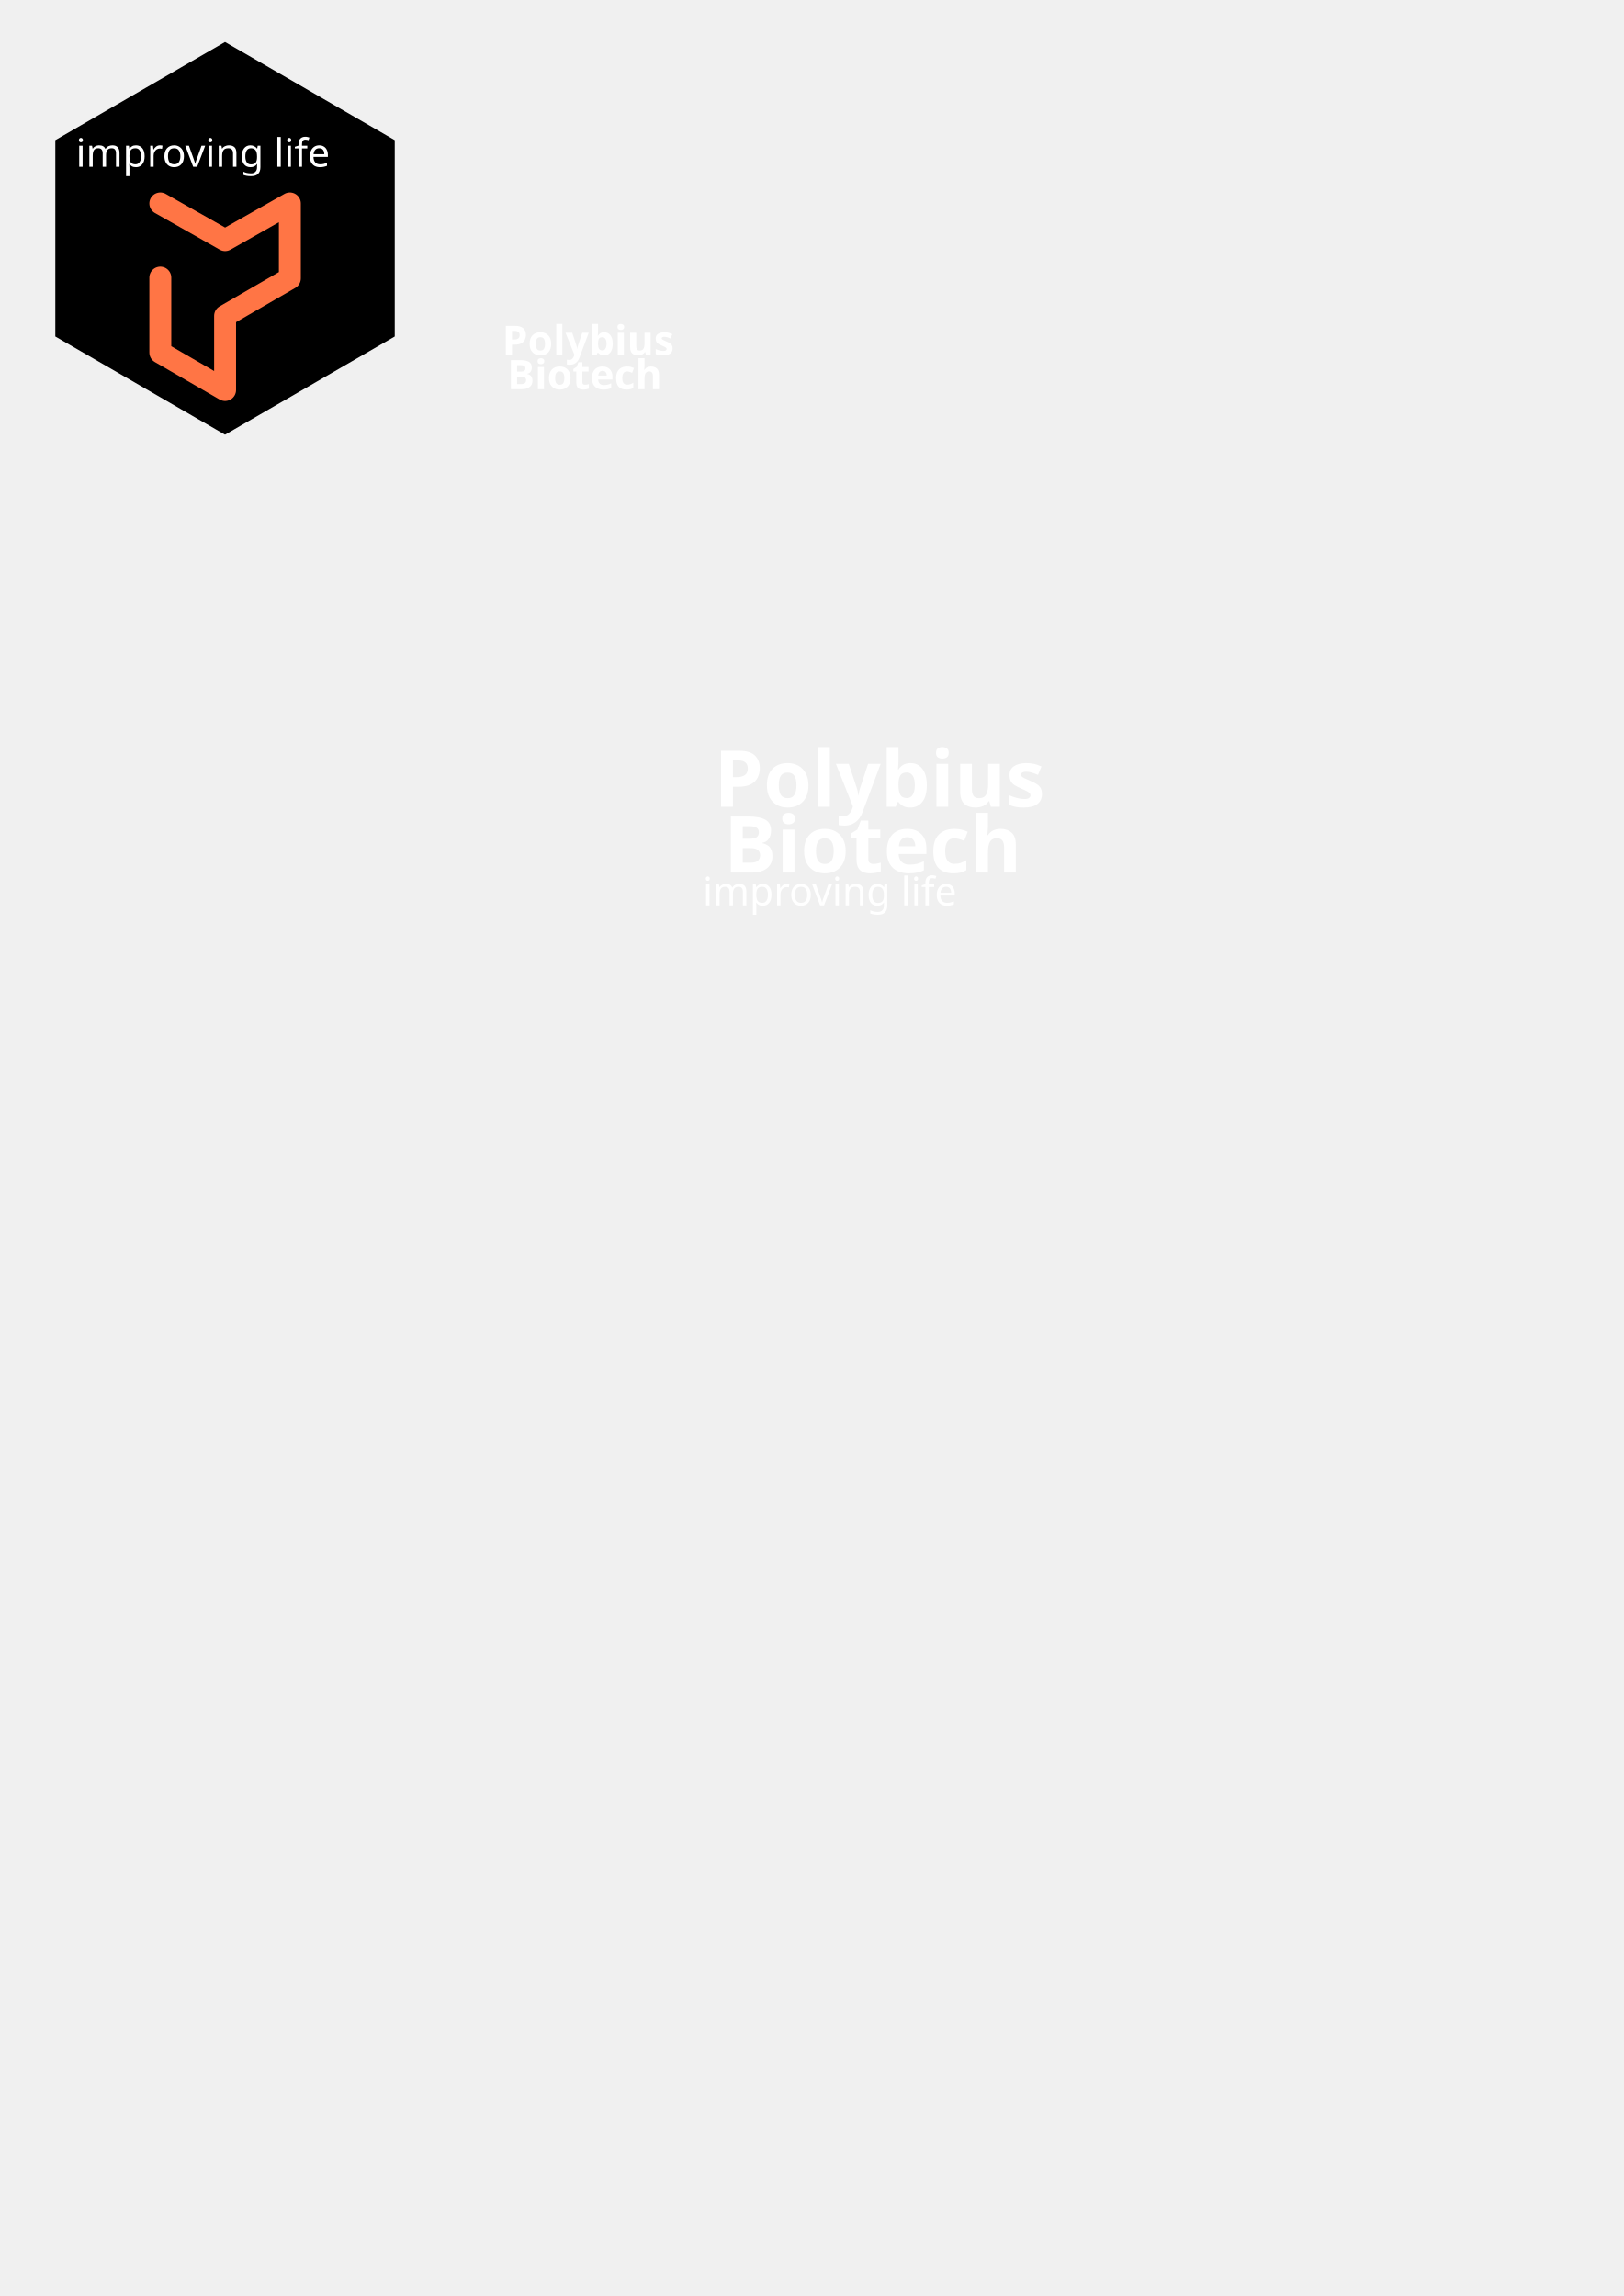
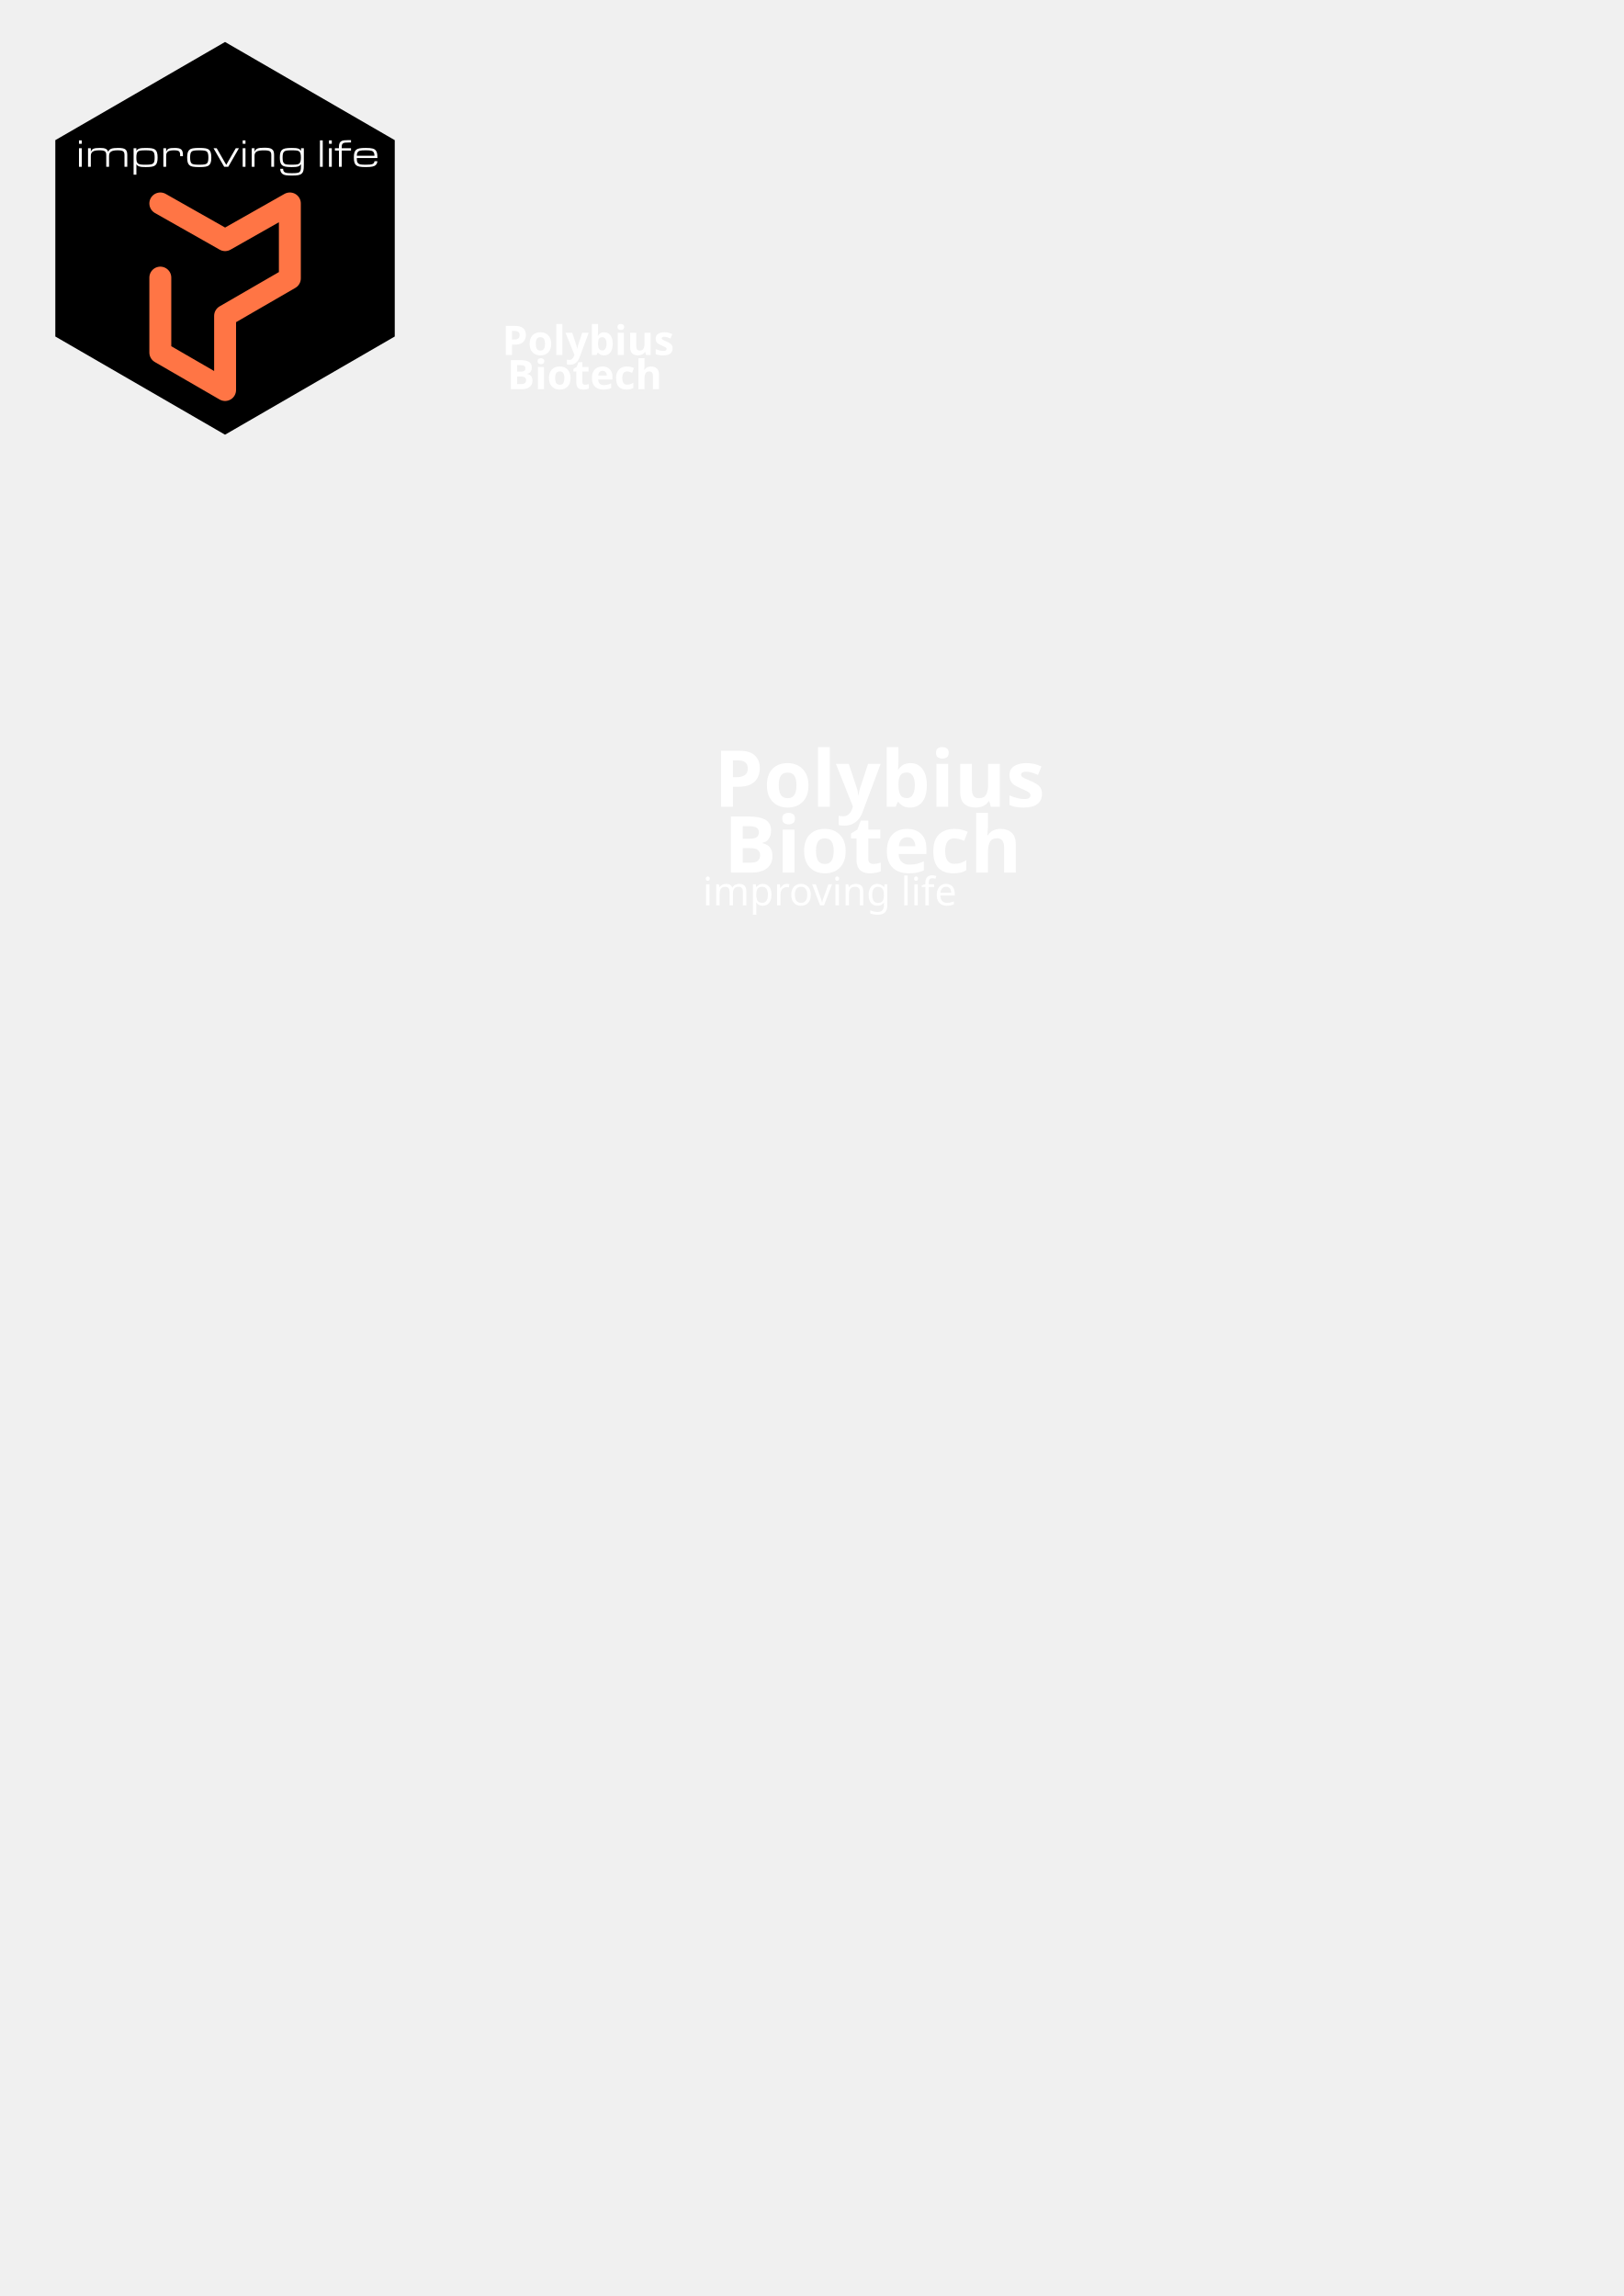
<svg xmlns="http://www.w3.org/2000/svg" xmlns:ns1="http://www.openswatchbook.org/uri/2009/osb" width="210mm" height="297mm" viewBox="0 0 210 297" version="1.1" id="svg962">
  <defs id="defs956">
    <linearGradient gradientTransform="matrix(0.02304632,0,0,0.02304649,-106.6299,-48.42611)" ns1:paint="solid" id="linearGradient4573">
      <stop id="stop4571" offset="0" style="stop-color:#1aebe7;stop-opacity:1;" />
    </linearGradient>
  </defs>
  <g id="layer1">
-     <path style="fill:#000000;fill-opacity:1;stroke:none;stroke-width:3.512;stroke-linecap:round;stroke-linejoin:round;stroke-miterlimit:4;stroke-dasharray:none;stroke-opacity:1" id="path3015" d="m 50.271,111.792 -38.953,-22.49 -10e-7,-44.979 38.953,-22.49 38.953,22.49 10e-7,44.979 z" transform="matrix(0.5634982,0,0,0.5647059,0.7766446,-6.900247)" />
    <g id="g2205" transform="matrix(0.8,0,0,0.8,22.11774,19.11943)">
      <text xml:space="preserve" style="font-style:normal;font-variant:normal;font-weight:normal;font-stretch:normal;font-size:4.233px;line-height:1.25;font-family:'Eurostile Cond';-inkscape-font-specification:'Eurostile Cond';letter-spacing:0px;word-spacing:0px;fill:#ffffff;fill-opacity:1;stroke:none;stroke-width:0.265" x="89.367" y="117.19" id="text1748">
        <tspan id="tspan2177" x="89.367" y="117.19" style="font-style:normal;font-variant:normal;font-weight:bold;font-stretch:normal;font-size:12.7px;font-family:Eurostile;-inkscape-font-specification:'Eurostile, Bold';font-variant-ligatures:normal;font-variant-caps:normal;font-variant-numeric:normal;font-feature-settings:normal;text-align:start;writing-mode:lr-tb;text-anchor:start;fill:#ffffff;fill-opacity:1;stroke-width:0.265">Biotech</tspan>
      </text>
      <text xml:space="preserve" style="font-style:normal;font-variant:normal;font-weight:normal;font-stretch:normal;font-size:4.233px;line-height:1.25;font-family:'Eurostile Cond';-inkscape-font-specification:'Eurostile Cond';letter-spacing:0px;word-spacing:0px;fill:#ffffff;fill-opacity:1;stroke:none;stroke-width:0.265" x="87.781" y="106.552" id="text1748-7">
        <tspan id="tspan2177-2" x="87.781" y="106.552" style="font-style:normal;font-variant:normal;font-weight:bold;font-stretch:normal;font-size:12.7px;font-family:Eurostile;-inkscape-font-specification:'Eurostile, Bold';font-variant-ligatures:normal;font-variant-caps:normal;font-variant-numeric:normal;font-feature-settings:normal;text-align:start;writing-mode:lr-tb;text-anchor:start;fill:#ffffff;fill-opacity:1;stroke-width:0.265">Polybius</tspan>
      </text>
      <text xml:space="preserve" style="font-style:normal;font-variant:normal;font-weight:normal;font-stretch:normal;font-size:4.233px;line-height:1.25;font-family:'Eurostile Cond';-inkscape-font-specification:'Eurostile Cond';letter-spacing:0px;word-spacing:0px;fill:#ffffff;fill-opacity:1;stroke:none;stroke-width:0.265" x="85.958" y="122.487" id="text1760">
        <tspan id="tspan1758" x="85.958" y="122.487" style="font-style:normal;font-variant:normal;font-weight:normal;font-stretch:normal;font-size:6.35px;font-family:'Eurostile Extd';-inkscape-font-specification:'Eurostile Extd, Normal';font-variant-ligatures:normal;font-variant-caps:normal;font-variant-numeric:normal;font-feature-settings:normal;text-align:start;writing-mode:lr-tb;text-anchor:start;fill:#ffffff;fill-opacity:1;stroke-width:0.265">improving life</tspan>
      </text>
    </g>
-     <path style="fill:none;stroke:#ff7545;stroke-width:2.835;stroke-linecap:round;stroke-linejoin:round;stroke-miterlimit:4;stroke-dasharray:none;stroke-opacity:1" d="m 20.735,26.317 8.377,4.746 8.377,-4.746 v 9.694 l -8.377,4.847 v 9.593 L 20.735,45.604 V 35.91" id="path3038" />
    <g id="g2205-8" transform="matrix(0.8,0,0,0.8,-60.47006,-70.08295)">
      <text xml:space="preserve" style="font-style:normal;font-variant:normal;font-weight:normal;font-stretch:normal;font-size:2.2px;line-height:1.25;font-family:'Eurostile Cond';-inkscape-font-specification:'Eurostile Cond';letter-spacing:0px;word-spacing:0px;fill:#ffffff;fill-opacity:1;stroke:none;stroke-width:0.138" x="157.592" y="150.535" id="text1748-3">
        <tspan id="tspan2177-5" x="157.592" y="150.535" style="font-style:normal;font-variant:normal;font-weight:bold;font-stretch:normal;font-size:6.601px;font-family:Eurostile;-inkscape-font-specification:'Eurostile, Bold';font-variant-ligatures:normal;font-variant-caps:normal;font-variant-numeric:normal;font-feature-settings:normal;text-align:start;writing-mode:lr-tb;text-anchor:start;fill:#ffffff;fill-opacity:1;stroke-width:0.138">Biotech</tspan>
      </text>
      <text xml:space="preserve" style="font-style:normal;font-variant:normal;font-weight:normal;font-stretch:normal;font-size:2.2px;line-height:1.25;font-family:'Eurostile Cond';-inkscape-font-specification:'Eurostile Cond';letter-spacing:0px;word-spacing:0px;fill:#ffffff;fill-opacity:1;stroke:none;stroke-width:0.138" x="156.768" y="145.006" id="text1748-7-0">
        <tspan id="tspan2177-2-1" x="156.768" y="145.006" style="font-style:normal;font-variant:normal;font-weight:bold;font-stretch:normal;font-size:6.601px;font-family:Eurostile;-inkscape-font-specification:'Eurostile, Bold';font-variant-ligatures:normal;font-variant-caps:normal;font-variant-numeric:normal;font-feature-settings:normal;text-align:start;writing-mode:lr-tb;text-anchor:start;fill:#ffffff;fill-opacity:1;stroke-width:0.138">Polybius</tspan>
      </text>
-       <text xml:space="preserve" style="font-style:normal;font-variant:normal;font-weight:normal;font-stretch:normal;font-size:4.233px;line-height:1.25;font-family:'Eurostile Cond';-inkscape-font-specification:'Eurostile Cond';letter-spacing:0px;word-spacing:0px;fill:#ffffff;fill-opacity:1;stroke:none;stroke-width:0.265" x="87.848" y="114.574" id="text1760-4">
-         <tspan id="tspan1758-3" x="87.848" y="114.574" style="font-style:normal;font-variant:normal;font-weight:normal;font-stretch:normal;font-size:6.35px;font-family:'Eurostile Extd';-inkscape-font-specification:'Eurostile Extd, Normal';font-variant-ligatures:normal;font-variant-caps:normal;font-variant-numeric:normal;font-feature-settings:normal;text-align:start;writing-mode:lr-tb;text-anchor:start;fill:#ffffff;fill-opacity:1;stroke-width:0.265">improving life</tspan>
-       </text>
+       <g id="g3741">
+         <path transform="matrix(0.7043727,0,0,0.7058824,76.55838,78.97838)" d="m 50.271,111.792 -38.953,-22.49 -10e-7,-44.979 38.953,-22.49 38.953,22.49 10e-7,44.979 z" id="path3015" style="fill:#000000;fill-opacity:1;stroke:none;stroke-width:3.512;stroke-linecap:round;stroke-linejoin:round;stroke-miterlimit:4;stroke-dasharray:none;stroke-opacity:1" />
+         <path id="path3038" d="m 20.735,26.317 8.377,4.746 8.377,-4.746 v 9.694 l -8.377,4.847 v 9.593 L 20.735,45.604 V 35.91" style="fill:none;stroke:#ff7545;stroke-width:2.835;stroke-linecap:round;stroke-linejoin:round;stroke-miterlimit:4;stroke-dasharray:none;stroke-opacity:1" transform="matrix(1.25,0,0,1.25,75.58757,87.60368)" />
+         <g aria-label="improving life" style="font-style:normal;font-variant:normal;font-weight:normal;font-stretch:normal;font-size:4.233px;line-height:1.25;font-family:'Eurostile Cond';-inkscape-font-specification:'Eurostile Cond';letter-spacing:0px;word-spacing:0px;fill:#ffffff;fill-opacity:1;stroke:none;stroke-width:0.265" id="text1760-4">
+           <path d="m 88.356,114.574 h 0.451 v -3.004 h -0.451 z m 0,-3.721 h 0.451 v -0.552 h -0.451 z" style="font-style:normal;font-variant:normal;font-weight:normal;font-stretch:normal;font-size:6.35px;font-family:'Eurostile Extd';-inkscape-font-specification:'Eurostile Extd, Normal';font-variant-ligatures:normal;font-variant-caps:normal;font-variant-numeric:normal;font-feature-settings:normal;text-align:start;writing-mode:lr-tb;text-anchor:start;fill:#ffffff;fill-opacity:1;stroke-width:0.265" id="path3743" />
+           <path d="m 89.819,114.574 h 0.451 v -1.765 c 0,-0.648 0.387,-0.902 1.372,-0.902 0.902,0 1.124,0.159 1.124,0.794 v 1.873 h 0.451 v -1.765 c 0,-0.641 0.394,-0.902 1.372,-0.902 0.902,0 1.124,0.159 1.124,0.794 v 1.873 h 0.451 v -1.892 c 0,-0.902 -0.324,-1.156 -1.454,-1.156 -1.073,0 -1.435,0.14 -1.632,0.635 -0.152,-0.483 -0.476,-0.635 -1.321,-0.635 -1.003,0 -1.302,0.127 -1.486,0.635 v -0.591 h -0.451 z" style="font-style:normal;font-variant:normal;font-weight:normal;font-stretch:normal;font-size:6.35px;font-family:'Eurostile Extd';-inkscape-font-specification:'Eurostile Extd, Normal';font-variant-ligatures:normal;font-variant-caps:normal;font-variant-numeric:normal;font-feature-settings:normal;text-align:start;writing-mode:lr-tb;text-anchor:start;fill:#ffffff;fill-opacity:1;stroke-width:0.265" id="path3745" />
+           <path d="m 97.186,111.57 v 4.274 h 0.451 v -1.714 c 0.191,0.375 0.533,0.489 1.505,0.489 0.889,0 1.308,-0.083 1.556,-0.298 0.26,-0.229 0.368,-0.597 0.368,-1.245 0,-0.654 -0.108,-1.022 -0.368,-1.251 -0.248,-0.216 -0.667,-0.298 -1.556,-0.298 -0.972,0 -1.314,0.114 -1.505,0.489 v -0.445 z m 1.924,0.337 c 0.749,0 1.073,0.057 1.245,0.216 0.165,0.152 0.235,0.445 0.235,0.953 0,0.451 -0.057,0.737 -0.184,0.895 -0.171,0.203 -0.47,0.267 -1.302,0.267 -1.289,0 -1.473,-0.146 -1.473,-1.181 0,-0.438 0.064,-0.724 0.184,-0.883 0.165,-0.203 0.47,-0.267 1.295,-0.267 z" style="font-style:normal;font-variant:normal;font-weight:normal;font-stretch:normal;font-size:6.35px;font-family:'Eurostile Extd';-inkscape-font-specification:'Eurostile Extd, Normal';font-variant-ligatures:normal;font-variant-caps:normal;font-variant-numeric:normal;font-feature-settings:normal;text-align:start;writing-mode:lr-tb;text-anchor:start;fill:#ffffff;fill-opacity:1;stroke-width:0.265" id="path3747" />
+           <path d="m 101.998,114.574 h 0.451 v -1.765 c 0,-0.654 0.343,-0.902 1.245,-0.902 0.832,0 1.016,0.146 1.016,0.794 v 0.159 h 0.451 v -0.178 c 0,-0.895 -0.298,-1.156 -1.34,-1.156 -0.933,0 -1.206,0.127 -1.372,0.635 v -0.591 h -0.451 z" style="font-style:normal;font-variant:normal;font-weight:normal;font-stretch:normal;font-size:6.35px;font-family:'Eurostile Extd';-inkscape-font-specification:'Eurostile Extd, Normal';font-variant-ligatures:normal;font-variant-caps:normal;font-variant-numeric:normal;font-feature-settings:normal;text-align:start;writing-mode:lr-tb;text-anchor:start;fill:#ffffff;fill-opacity:1;stroke-width:0.265" id="path3749" />
+           <path d="m 107.797,111.526 c -0.914,0 -1.333,0.076 -1.581,0.298 -0.26,0.229 -0.368,0.597 -0.368,1.245 0,0.654 0.108,1.022 0.368,1.251 0.254,0.222 0.667,0.298 1.581,0.298 0.921,0 1.333,-0.076 1.587,-0.298 0.254,-0.229 0.368,-0.597 0.368,-1.226 0,-0.673 -0.108,-1.035 -0.368,-1.27 -0.254,-0.222 -0.667,-0.298 -1.587,-0.298 z m 0.013,0.381 c 0.743,0 1.06,0.057 1.232,0.216 0.165,0.159 0.235,0.445 0.235,0.965 0,0.438 -0.064,0.724 -0.184,0.883 -0.165,0.203 -0.47,0.267 -1.289,0.267 -0.756,0 -1.073,-0.057 -1.245,-0.216 -0.165,-0.152 -0.235,-0.445 -0.235,-0.953 0,-0.451 0.057,-0.737 0.184,-0.895 0.165,-0.203 0.47,-0.267 1.302,-0.267 z" style="font-style:normal;font-variant:normal;font-weight:normal;font-stretch:normal;font-size:6.35px;font-family:'Eurostile Extd';-inkscape-font-specification:'Eurostile Extd, Normal';font-variant-ligatures:normal;font-variant-caps:normal;font-variant-numeric:normal;font-feature-settings:normal;text-align:start;writing-mode:lr-tb;text-anchor:start;fill:#ffffff;fill-opacity:1;stroke-width:0.265" id="path3751" />
+           <path d="m 110.107,111.57 1.727,3.004 h 0.654 l 1.727,-3.004 h -0.508 l -1.543,2.692 -1.543,-2.692 z" style="font-style:normal;font-variant:normal;font-weight:normal;font-stretch:normal;font-size:6.35px;font-family:'Eurostile Extd';-inkscape-font-specification:'Eurostile Extd, Normal';font-variant-ligatures:normal;font-variant-caps:normal;font-variant-numeric:normal;font-feature-settings:normal;text-align:start;writing-mode:lr-tb;text-anchor:start;fill:#ffffff;fill-opacity:1;stroke-width:0.265" id="path3753" />
+           <path d="m 114.822,114.574 h 0.451 v -3.004 h -0.451 z m 0,-3.721 h 0.451 v -0.552 h -0.451 z" style="font-style:normal;font-variant:normal;font-weight:normal;font-stretch:normal;font-size:6.35px;font-family:'Eurostile Extd';-inkscape-font-specification:'Eurostile Extd, Normal';font-variant-ligatures:normal;font-variant-caps:normal;font-variant-numeric:normal;font-feature-settings:normal;text-align:start;writing-mode:lr-tb;text-anchor:start;fill:#ffffff;fill-opacity:1;stroke-width:0.265" id="path3755" />
+           <path d="m 116.286,114.574 h 0.451 v -1.765 c 0,-0.654 0.4,-0.895 1.48,-0.895 1.01,0 1.232,0.146 1.232,0.794 v 1.867 h 0.451 v -1.892 c 0,-0.502 -0.095,-0.762 -0.337,-0.946 -0.241,-0.184 -0.572,-0.248 -1.219,-0.248 -1.092,0 -1.41,0.133 -1.607,0.679 v -0.597 h -0.451 z" style="font-style:normal;font-variant:normal;font-weight:normal;font-stretch:normal;font-size:6.35px;font-family:'Eurostile Extd';-inkscape-font-specification:'Eurostile Extd, Normal';font-variant-ligatures:normal;font-variant-caps:normal;font-variant-numeric:normal;font-feature-settings:normal;text-align:start;writing-mode:lr-tb;text-anchor:start;fill:#ffffff;fill-opacity:1;stroke-width:0.265" id="path3757" />
+           <path d="m 124.709,111.57 h -0.451 v 0.445 c -0.222,-0.387 -0.533,-0.489 -1.499,-0.489 -0.889,0 -1.308,0.083 -1.562,0.298 -0.26,0.229 -0.368,0.597 -0.368,1.251 0,0.648 0.108,1.016 0.368,1.245 0.254,0.216 0.673,0.298 1.556,0.298 0.972,0 1.283,-0.102 1.505,-0.489 -0.006,0.73 -0.025,0.889 -0.114,1.099 -0.14,0.311 -0.394,0.381 -1.327,0.381 -0.826,0 -1.079,-0.038 -1.264,-0.197 -0.121,-0.108 -0.191,-0.273 -0.191,-0.451 v -0.064 h -0.464 v 0.064 c 0,0.311 0.133,0.591 0.362,0.768 0.26,0.197 0.648,0.26 1.53,0.26 0.895,0 1.308,-0.083 1.556,-0.298 0.279,-0.248 0.362,-0.572 0.362,-1.41 z m -1.943,0.337 c 0.787,0 1.048,0.044 1.232,0.216 0.165,0.159 0.235,0.438 0.235,0.965 0,0.438 -0.064,0.724 -0.184,0.876 -0.184,0.222 -0.432,0.273 -1.295,0.273 -0.806,0 -1.054,-0.044 -1.245,-0.216 -0.165,-0.159 -0.235,-0.438 -0.235,-0.953 0,-0.451 0.057,-0.737 0.191,-0.889 0.178,-0.222 0.425,-0.273 1.302,-0.273 z" style="font-style:normal;font-variant:normal;font-weight:normal;font-stretch:normal;font-size:6.35px;font-family:'Eurostile Extd';-inkscape-font-specification:'Eurostile Extd, Normal';font-variant-ligatures:normal;font-variant-caps:normal;font-variant-numeric:normal;font-feature-settings:normal;text-align:start;writing-mode:lr-tb;text-anchor:start;fill:#ffffff;fill-opacity:1;stroke-width:0.265" id="path3759" />
+           <path d="m 127.311,114.574 h 0.451 v -4.274 h -0.451 z" style="font-style:normal;font-variant:normal;font-weight:normal;font-stretch:normal;font-size:6.35px;font-family:'Eurostile Extd';-inkscape-font-specification:'Eurostile Extd, Normal';font-variant-ligatures:normal;font-variant-caps:normal;font-variant-numeric:normal;font-feature-settings:normal;text-align:start;writing-mode:lr-tb;text-anchor:start;fill:#ffffff;fill-opacity:1;stroke-width:0.265" id="path3761" />
+           <path d="m 128.775,114.574 h 0.451 v -3.004 h -0.451 z m 0,-3.721 h 0.451 v -0.552 h -0.451 z" style="font-style:normal;font-variant:normal;font-weight:normal;font-stretch:normal;font-size:6.35px;font-family:'Eurostile Extd';-inkscape-font-specification:'Eurostile Extd, Normal';font-variant-ligatures:normal;font-variant-caps:normal;font-variant-numeric:normal;font-feature-settings:normal;text-align:start;writing-mode:lr-tb;text-anchor:start;fill:#ffffff;fill-opacity:1;stroke-width:0.265" id="path3763" />
+           <path d="m 130.384,114.574 h 0.451 v -2.623 h 1.499 v -0.381 h -1.499 v -0.254 c 0,-0.292 0.07,-0.451 0.235,-0.552 0.171,-0.095 0.356,-0.121 0.959,-0.121 h 0.305 v -0.381 h -0.4 c -0.597,0 -0.895,0.038 -1.111,0.14 -0.298,0.14 -0.438,0.438 -0.438,0.933 v 0.235 h -0.654 v 0.381 h 0.654 z" style="font-style:normal;font-variant:normal;font-weight:normal;font-stretch:normal;font-size:6.35px;font-family:'Eurostile Extd';-inkscape-font-specification:'Eurostile Extd, Normal';font-variant-ligatures:normal;font-variant-caps:normal;font-variant-numeric:normal;font-feature-settings:normal;text-align:start;writing-mode:lr-tb;text-anchor:start;fill:#ffffff;fill-opacity:1;stroke-width:0.265" id="path3765" />
+           <path d="m 136.601,113.157 c 0.006,-0.648 -0.057,-0.946 -0.235,-1.187 -0.241,-0.337 -0.654,-0.445 -1.664,-0.445 -0.864,0 -1.289,0.083 -1.537,0.298 -0.26,0.229 -0.368,0.597 -0.368,1.251 0,0.648 0.108,1.016 0.368,1.245 0.248,0.216 0.673,0.298 1.543,0.298 0.953,0 1.378,-0.089 1.632,-0.343 0.159,-0.152 0.235,-0.33 0.254,-0.603 h -0.464 c -0.064,0.457 -0.33,0.565 -1.397,0.565 -0.845,0 -1.073,-0.044 -1.27,-0.254 -0.152,-0.165 -0.191,-0.311 -0.191,-0.826 z m -3.327,-0.368 c 0.006,-0.254 0.025,-0.368 0.089,-0.489 0.165,-0.318 0.419,-0.394 1.34,-0.394 0.914,0 1.162,0.076 1.333,0.394 0.064,0.127 0.083,0.248 0.089,0.489 z" style="font-style:normal;font-variant:normal;font-weight:normal;font-stretch:normal;font-size:6.35px;font-family:'Eurostile Extd';-inkscape-font-specification:'Eurostile Extd, Normal';font-variant-ligatures:normal;font-variant-caps:normal;font-variant-numeric:normal;font-feature-settings:normal;text-align:start;writing-mode:lr-tb;text-anchor:start;fill:#ffffff;fill-opacity:1;stroke-width:0.265" id="path3767" />
+         </g>
+       </g>
    </g>
  </g>
</svg>
